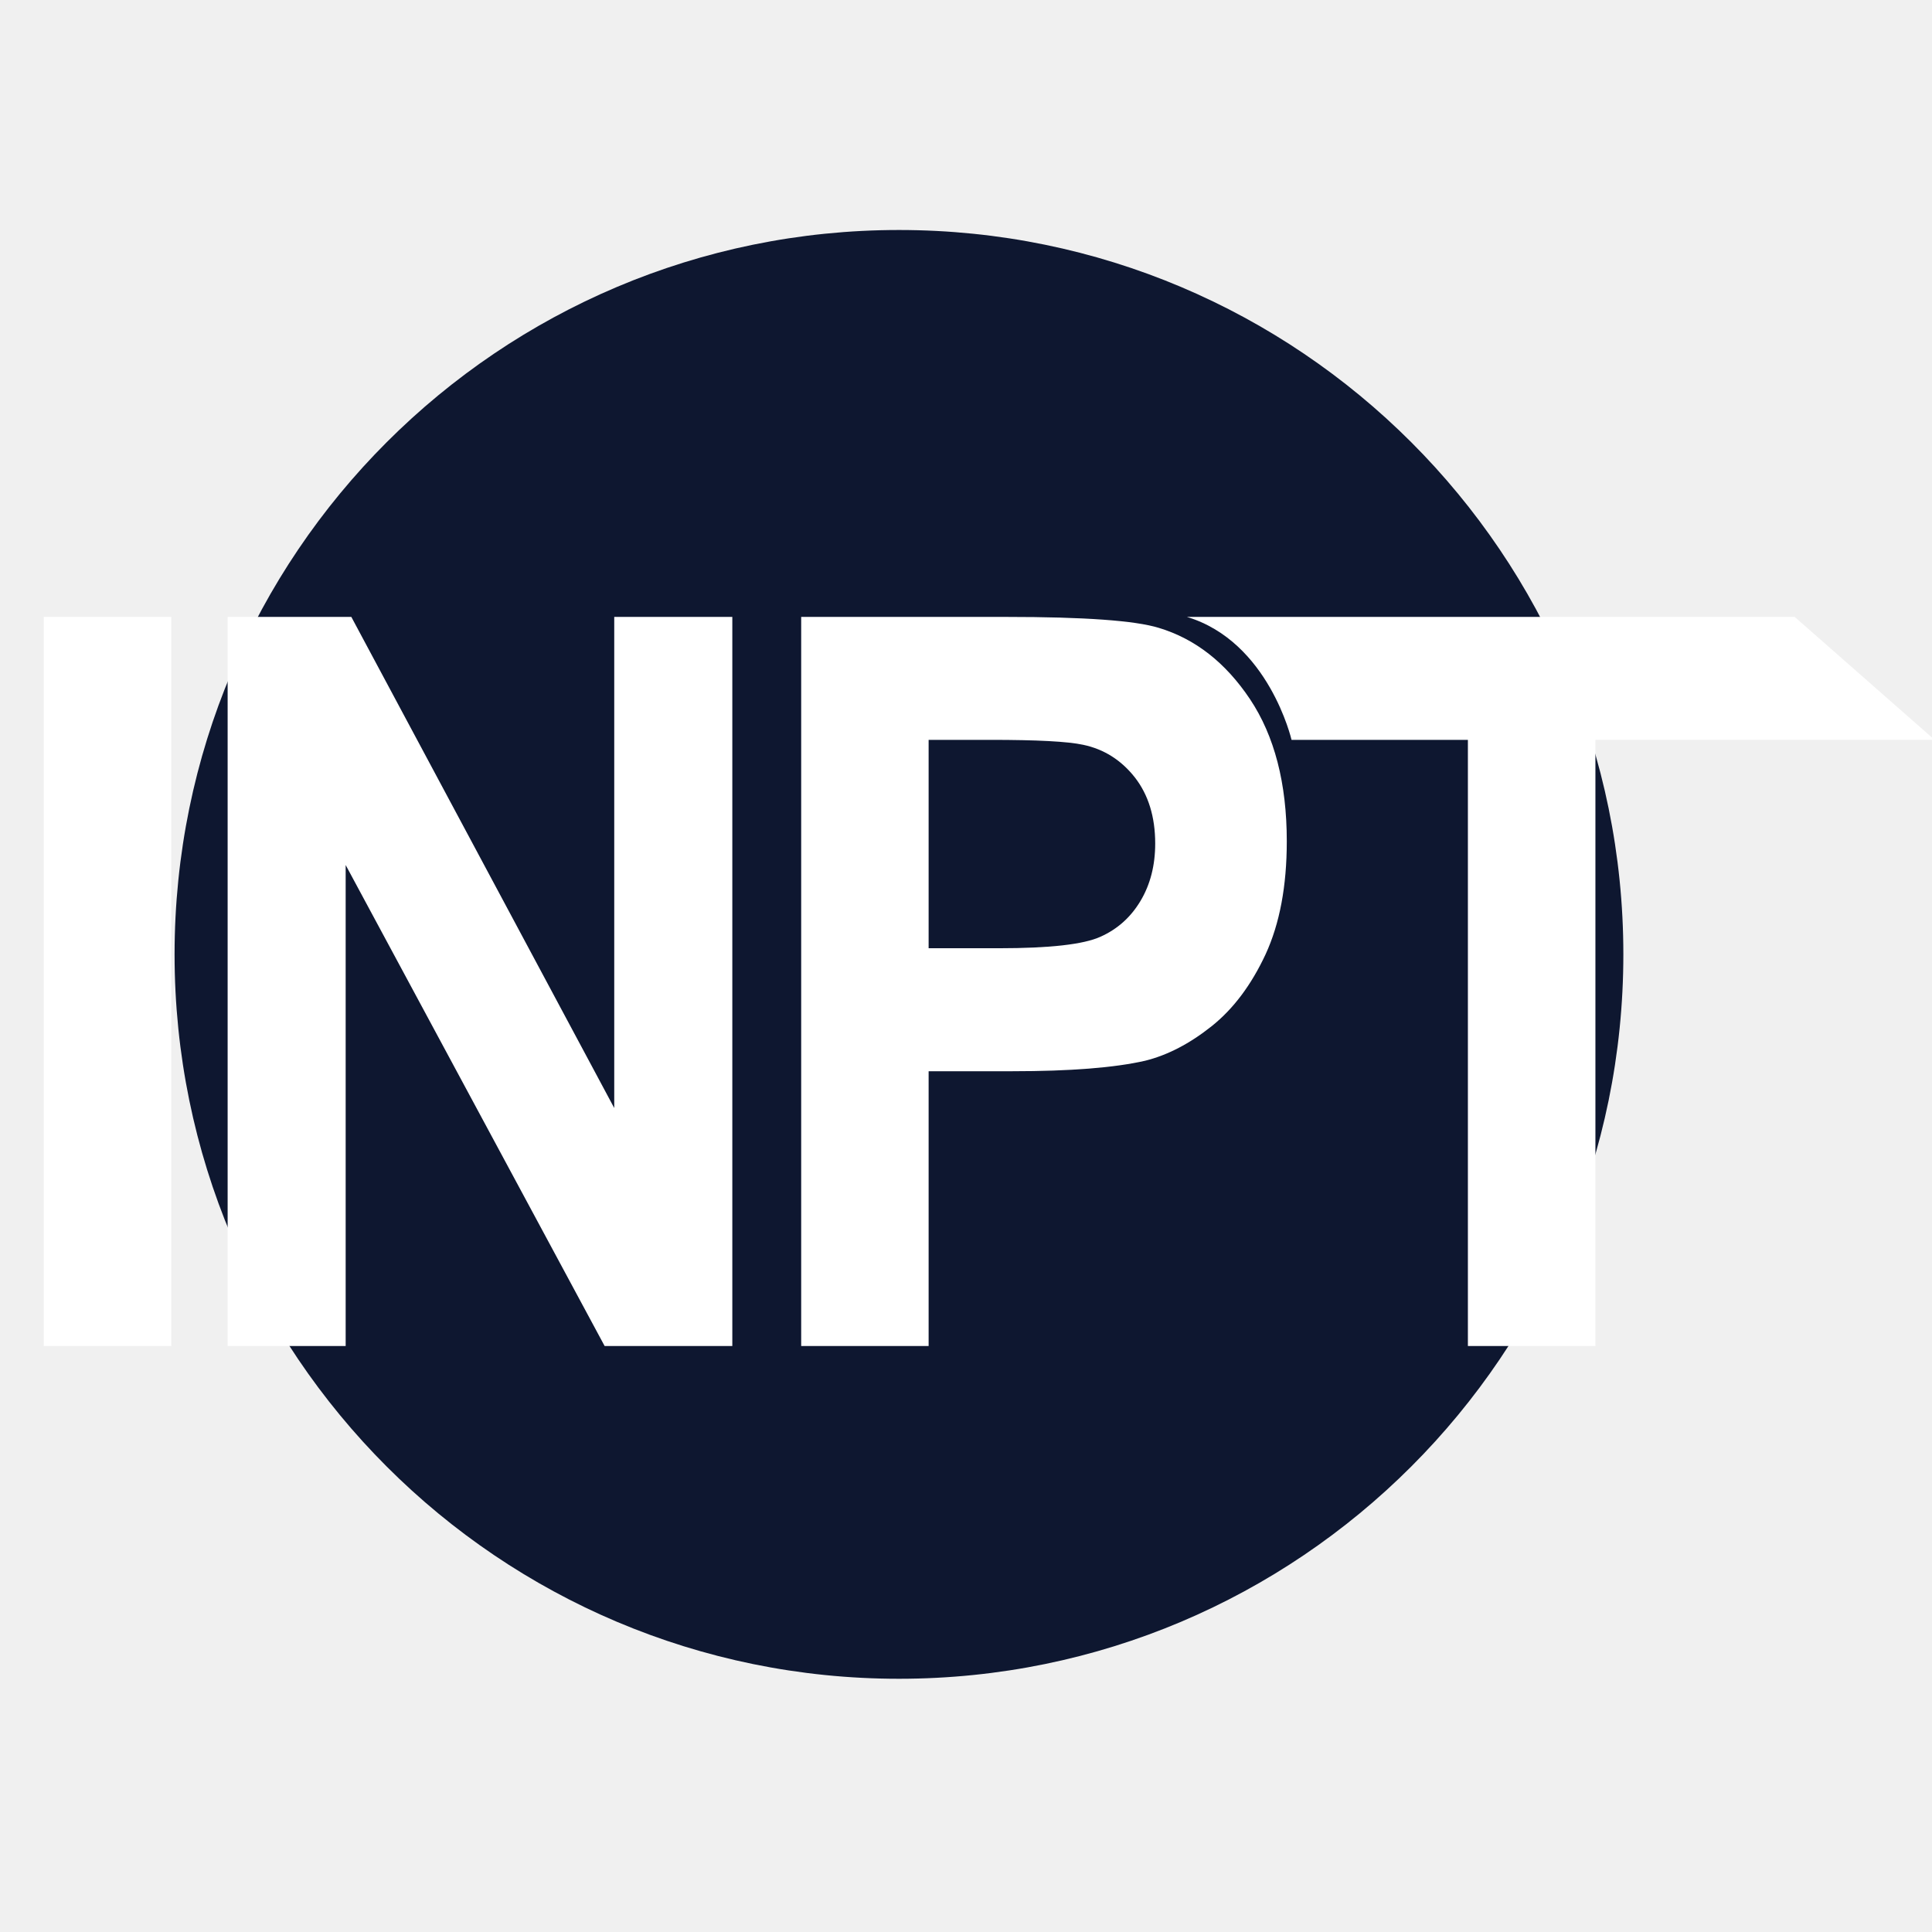
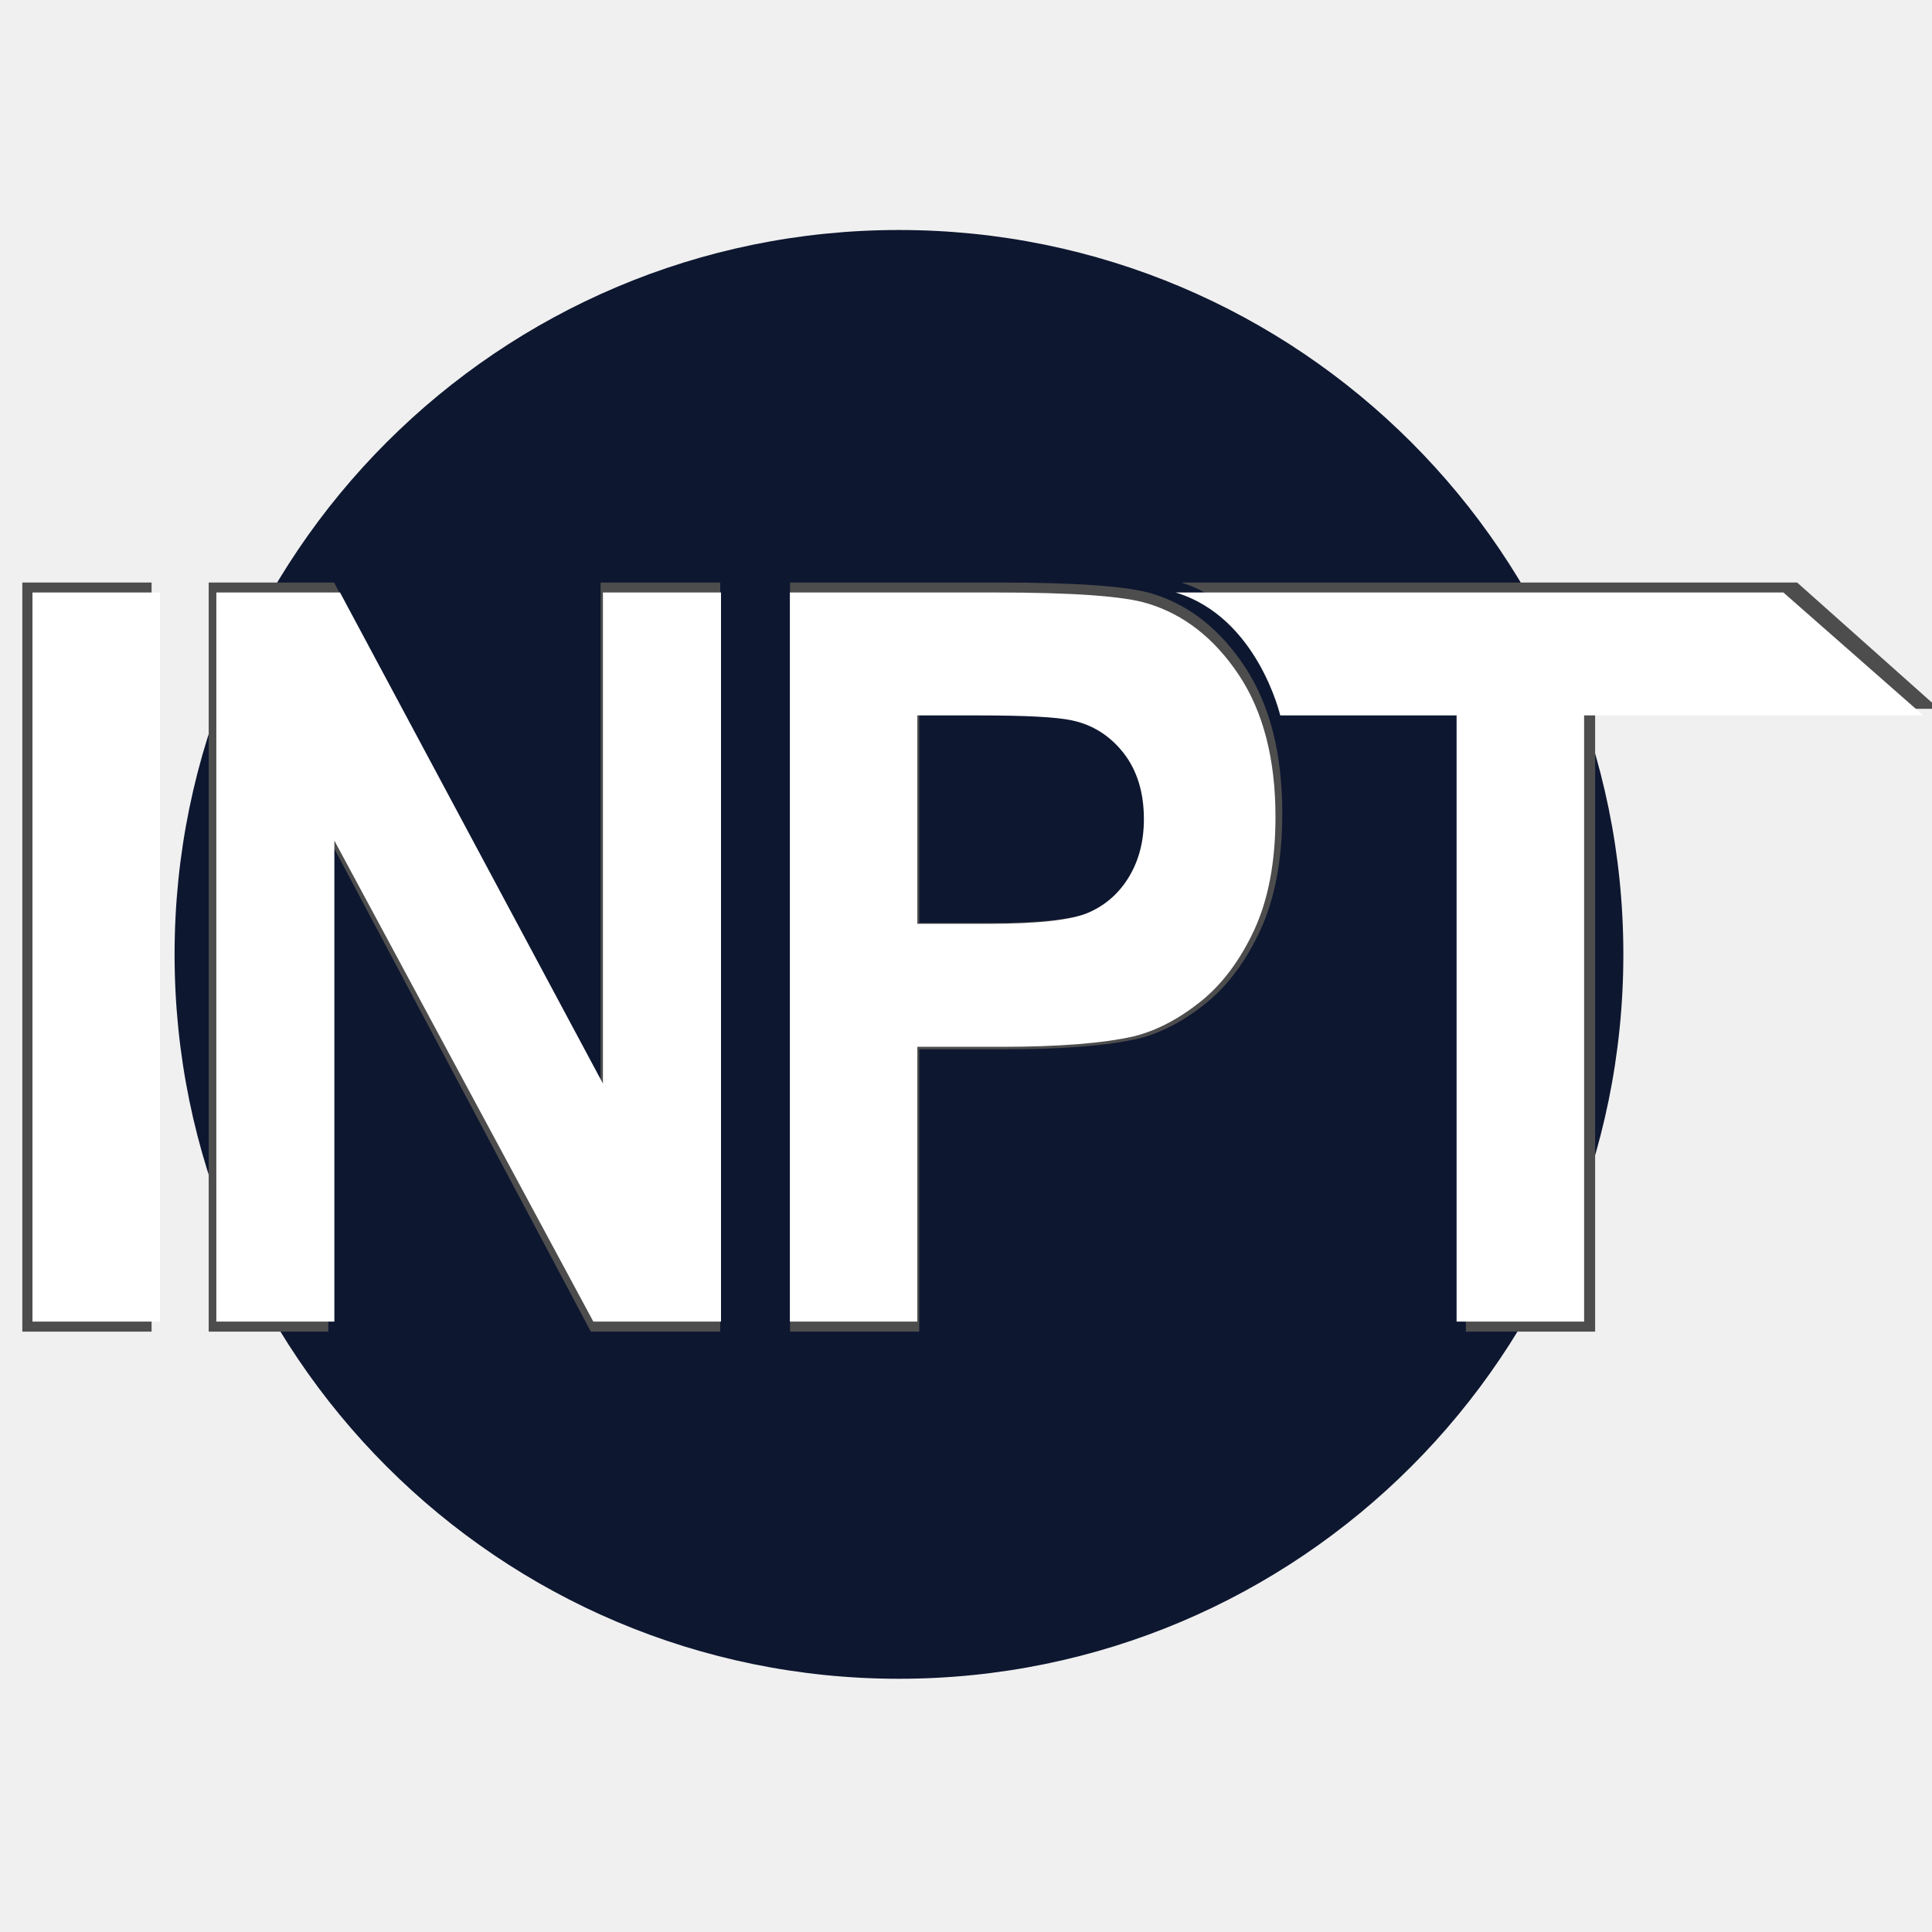
<svg xmlns="http://www.w3.org/2000/svg" version="1.1" id="svg2" width="354.492" height="354.492" viewBox="0 0 354.492 354.492" xml:space="preserve">
  <defs id="defs6">
    <clipPath clipPathUnits="userSpaceOnUse" id="clipPath570-2">
      <path d="M 0,244.235 H 496.713 V 0 H 0 Z" id="path568-7" />
    </clipPath>
+     <clipPath clipPathUnits="userSpaceOnUse" id="clipPath570-2-3">
+       <path d="M 0,244.235 H 496.713 V 0 H 0 Z" id="path568-7-6" />
+     </clipPath>
  </defs>
  <g id="layer2" transform="translate(-1339.674,114.5328)">
    <circle style="fill:#0e1730;stroke-width:1" id="path3367" cx="1504.62" cy="60.582" r="132.914" />
  </g>
+   <g id="g283-5" style="fill:#4d4d4d;stroke-width:0.894" transform="matrix(0.6928701,0,0,-0.7023002,-11.53067,337.3822)">
+     <path d="M 22.553,328.205 H 56.785 V 132.492 H 22.553 Z" style="fill:#4d4d4d;fill-opacity:1;fill-rule:nonzero;stroke:none;stroke-width:0.407" id="path558-9-3" />
+     <g id="g560-3-5" transform="matrix(1.422952,0,0,1.422952,71.90693,132.4921)" style="fill:#4d4d4d;fill-opacity:1;stroke-width:0.286">
+       <path d="M 0,0 V 137.54 H 23.334 L 72.93,44.896 V 137.54 H 95.205 V 0 H 71.117 L 22.265,90.736 V 0 Z" style="fill:#4d4d4d;fill-opacity:1;fill-rule:nonzero;stroke:none;stroke-width:0.286" id="path562-6-6" />
+     </g>
+     <g id="g566-6-2" clip-path="url(#clipPath570-2-3)" style="fill:#4d4d4d;fill-opacity:1;stroke-width:0.286" transform="matrix(1.422952,0,0,1.422952,13.61286,-18.41646)">
+       <g id="g572-2-9" transform="translate(173.2038,220.401)" style="fill:#4d4d4d;fill-opacity:1;stroke-width:0.286">
+         <path d="m 0,0 v -39.311 h 13.263 c 9.552,0 15.95,0.713 19.157,2.17 3.228,1.446 5.732,3.699 7.577,6.801 1.834,3.092 2.746,6.687 2.746,10.774 0,5.04 -1.289,9.212 -3.847,12.492 -2.583,3.27 -5.816,5.313 -9.735,6.141 C 26.257,-0.304 20.441,0 11.701,0 Z m -24.041,-114.348 v 137.54 h 38.739 c 14.683,0 24.256,-0.692 28.715,-2.064 6.865,-2.065 12.602,-6.55 17.225,-13.467 4.605,-6.917 6.927,-15.857 6.927,-26.797 0,-8.447 -1.342,-15.553 -3.998,-21.317 -2.683,-5.754 -6.058,-10.281 -10.171,-13.561 -4.119,-3.281 -8.295,-5.46 -12.55,-6.519 -5.775,-1.32 -14.138,-1.98 -25.079,-1.98 H 0 v -51.835 z" style="fill:#4d4d4d;fill-opacity:1;fill-rule:nonzero;stroke:none;stroke-width:0.286" id="path574-6-1" />
+       </g>
+       <g id="g576-1-2" transform="translate(274.9334,106.0532)" style="fill:#4d4d4d;fill-opacity:1;stroke-width:0.286">
+         <path d="m 0,0 v 114.348 h -33.268 c 0,0 -4.289,18.546 -19.737,23.192 H 61.651 L 88.042,114.348 H 24.057 V 0 Z" style="fill:#4d4d4d;fill-opacity:1;fill-rule:nonzero;stroke:none;stroke-width:0.286" id="path578-8-7" />
+       </g>
+     </g>
+   </g>
  <g id="layer3" transform="translate(-1339.674,114.5328)">
-     <g id="g10-0" transform="matrix(0.6237249,0,0,-0.6237249,1351.071,194.071)" style="fill:#ffffff">
+     <g id="g10-0" transform="matrix(0.6237249,0,0,-0.6237249,1348.997,189.589)" style="fill:#ffffff">
      <g id="g1" transform="matrix(1.095904,0,0,1.095904,-30.11017,-46.38628)" style="fill:#ffffff;stroke-width:0.912">
-         <path d="M 22.553,328.205 H 56.785 V 132.492 H 22.553 Z" style="fill:#ffffff;fill-opacity:1;fill-rule:nonzero;stroke:none;stroke-width:0.415" id="path558-9" />
-         <g id="g560-3" transform="matrix(1.422952,0,0,1.422952,71.90693,132.4921)" style="fill:#ffffff;fill-opacity:1;stroke-width:0.292">
-           <path d="M 0,0 V 137.54 H 23.334 L 72.93,44.896 V 137.54 H 95.205 V 0 H 71.117 L 22.265,90.736 V 0 Z" style="fill:#ffffff;fill-opacity:1;fill-rule:nonzero;stroke:none;stroke-width:0.292" id="path562-6" />
-         </g>
-         <g id="g564-0" transform="matrix(1.422952,0,0,1.422952,13.61286,-18.41646)" style="fill:#ffffff;fill-opacity:1;stroke-width:0.292">
-           <g id="g566-6" clip-path="url(#clipPath570-2)" style="fill:#ffffff;fill-opacity:1;stroke-width:0.292">
+         <g id="g283">
+           <path d="M 22.553,328.205 H 56.785 V 132.492 H 22.553 Z" style="fill:#ffffff;fill-opacity:1;fill-rule:nonzero;stroke:none;stroke-width:0.415" id="path558-9" />
+           <g id="g560-3" transform="matrix(1.422952,0,0,1.422952,71.90693,132.4921)" style="fill:#ffffff;fill-opacity:1;stroke-width:0.292">
+             <path d="M 0,0 V 137.54 H 23.334 L 72.93,44.896 V 137.54 H 95.205 V 0 H 71.117 L 22.265,90.736 V 0 Z" style="fill:#ffffff;fill-opacity:1;fill-rule:nonzero;stroke:none;stroke-width:0.292" id="path562-6" />
+           </g>
+           <g id="g566-6" clip-path="url(#clipPath570-2)" style="fill:#ffffff;fill-opacity:1;stroke-width:0.292" transform="matrix(1.422952,0,0,1.422952,13.61286,-18.41646)">
            <g id="g572-2" transform="translate(173.2038,220.401)" style="fill:#ffffff;fill-opacity:1;stroke-width:0.292">
              <path d="m 0,0 v -39.311 h 13.263 c 9.552,0 15.95,0.713 19.157,2.17 3.228,1.446 5.732,3.699 7.577,6.801 1.834,3.092 2.746,6.687 2.746,10.774 0,5.04 -1.289,9.212 -3.847,12.492 -2.583,3.27 -5.816,5.313 -9.735,6.141 C 26.257,-0.304 20.441,0 11.701,0 Z m -24.041,-114.348 v 137.54 h 38.739 c 14.683,0 24.256,-0.692 28.715,-2.064 6.865,-2.065 12.602,-6.55 17.225,-13.467 4.605,-6.917 6.927,-15.857 6.927,-26.797 0,-8.447 -1.342,-15.553 -3.998,-21.317 -2.683,-5.754 -6.058,-10.281 -10.171,-13.561 -4.119,-3.281 -8.295,-5.46 -12.55,-6.519 -5.775,-1.32 -14.138,-1.98 -25.079,-1.98 H 0 v -51.835 z" style="fill:#ffffff;fill-opacity:1;fill-rule:nonzero;stroke:none;stroke-width:0.292" id="path574-6" />
            </g>
            <g id="g576-1" transform="translate(274.9334,106.0532)" style="fill:#ffffff;fill-opacity:1;stroke-width:0.292">
              <path d="m 0,0 v 114.348 h -33.268 c 0,0 -4.289,18.546 -19.737,23.192 H 61.651 L 88.042,114.348 H 24.057 V 0 Z" style="fill:#ffffff;fill-opacity:1;fill-rule:nonzero;stroke:none;stroke-width:0.292" id="path578-8" />
            </g>
          </g>
        </g>
      </g>
    </g>
  </g>
</svg>
